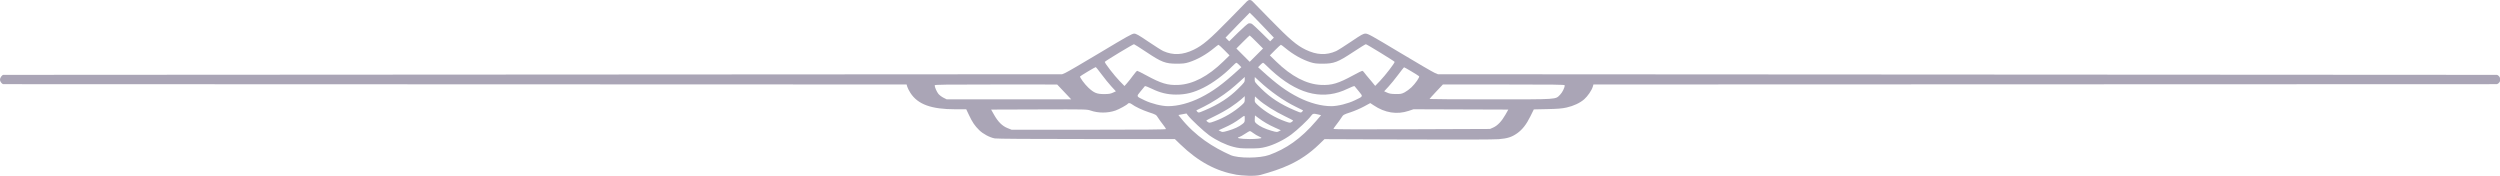
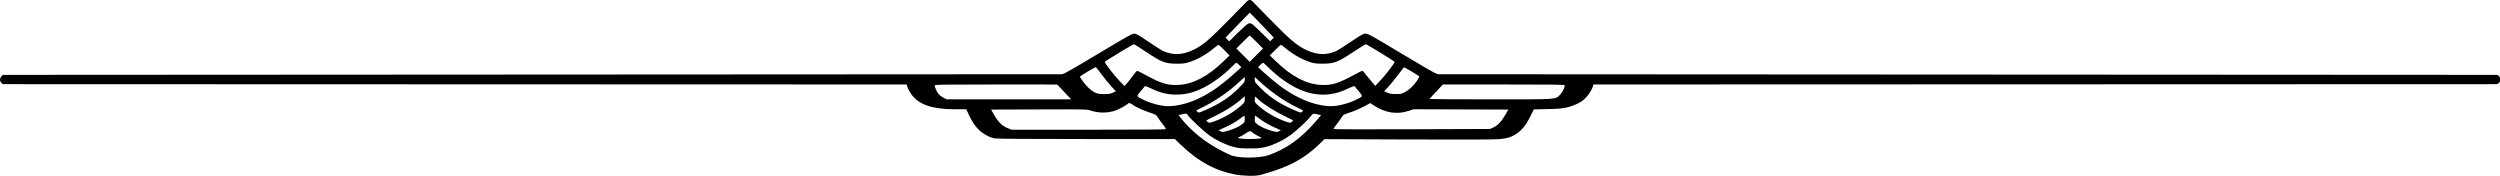
- <svg xmlns="http://www.w3.org/2000/svg" width="512" height="36" fill="#aaa5b6" class="parentheses-left" viewBox="0 0 512 36">
+ <svg xmlns="http://www.w3.org/2000/svg" width="512" height="36" fill="currentColor" class="parentheses-left" viewBox="0 0 512 36">
  <path d="m 255.654,35.997 c 0.954,0.027 1.919,-0.011 2.509,-0.177 4.122,-1.16 8.047,-2.443 12.005,-6.273 l 1.084,-1.049 17.078,0.067 c 10.903,0.043 17.629,0.021 18.602,-0.06 1.796,-0.15 2.669,-0.427 3.762,-1.193 1.075,-0.754 1.904,-1.813 2.733,-3.491 l 0.699,-1.416 2.753,-0.059 c 2.165,-0.047 3.011,-0.116 3.959,-0.326 1.423,-0.315 2.762,-0.943 3.619,-1.698 0.7,-0.616 1.52,-1.814 1.736,-2.535 l 0.145,-0.486 92.511,-0.032 92.511,-0.032 c 0.334,-0.067 0.708,-0.498 0.714,-0.932 0.006,-0.455 -0.372,-0.913 -0.714,-0.973 l -108.437,-0.064 -108.437,-0.064 -0.69,-0.294 c -0.38,-0.161 -3.59,-2.033 -7.133,-4.159 -5.774,-3.465 -6.498,-3.866 -6.986,-3.866 -0.487,0 -0.798,0.172 -2.997,1.658 -1.349,0.912 -2.723,1.779 -3.054,1.925 -2.014,0.891 -3.967,0.8 -6.221,-0.289 -1.844,-0.891 -3.269,-2.104 -7.222,-6.146 l -3.67,-3.752 c -0.384,-0.39 -0.767,-0.361 -1.143,0 l -3.67,3.752 c -3.953,4.042 -5.378,5.255 -7.222,6.146 -2.254,1.09 -4.207,1.18 -6.221,0.289 -0.331,-0.146 -1.706,-1.013 -3.055,-1.925 -2.074,-1.402 -2.527,-1.658 -2.933,-1.658 -0.404,0 -1.501,0.613 -6.922,3.866 -3.543,2.126 -6.753,3.998 -7.132,4.159 l -0.69,0.294 -108.437,0.064 -108.437,0.064 c -0.167,0.008 -0.652,0.507 -0.649,0.995 C 0.002,16.78 0.48,17.226 0.649,17.236 l 92.51,0.032 92.511,0.032 0.146,0.486 c 0.08,0.267 0.366,0.826 0.635,1.242 1.521,2.353 4.265,3.351 9.211,3.351 h 2.224 l 0.567,1.198 c 0.698,1.473 1.175,2.177 2.079,3.067 0.797,0.784 2.163,1.513 3.197,1.704 0.435,0.081 7.272,0.127 18.78,0.127 h 18.097 l 1.095,1.059 c 3.778,3.656 7.479,5.547 11.509,6.248 0.546,0.095 1.49,0.187 2.444,0.214 z m 0.198,-3.726 c -1.552,0.008 -3.075,-0.162 -3.896,-0.533 -3.427,-1.551 -7.12,-3.769 -10.25,-7.721 l -0.368,-0.465 0.827,-0.156 0.827,-0.156 0.269,0.364 c 0.579,0.784 3.296,3.327 4.371,4.091 1.51,1.073 3.397,1.979 4.947,2.376 1.108,0.284 1.531,0.325 3.363,0.325 1.829,0 2.257,-0.041 3.366,-0.323 1.582,-0.403 3.681,-1.433 5.156,-2.53 1.231,-0.915 3.412,-2.966 3.988,-3.749 0.412,-0.56 0.525,-0.587 1.498,-0.352 l 0.608,0.146 -0.975,1.143 c -3.211,3.765 -6.263,5.782 -9.656,7.008 -0.939,0.339 -2.521,0.525 -4.074,0.533 z m 0.089,-3.795 c -1.946,0 -2.979,-0.211 -2.106,-0.43 0.169,-0.042 0.691,-0.335 1.16,-0.649 0.469,-0.314 0.916,-0.568 0.994,-0.563 0.078,0.005 0.399,0.204 0.713,0.442 0.314,0.238 0.814,0.534 1.111,0.658 0.297,0.124 0.539,0.26 0.539,0.303 7.9e-4,0.13 -1.105,0.24 -2.412,0.24 z m 5.534,-1.453 c -0.205,6.6e-4 -0.493,-0.077 -1.101,-0.252 -1.27,-0.364 -2.384,-0.893 -3.013,-1.429 -0.393,-0.335 -0.418,-0.405 -0.381,-1.033 l 0.04,-0.674 0.699,0.524 c 1.048,0.786 2.067,1.38 3.399,1.98 l 1.199,0.539 -0.405,0.209 c -0.169,0.087 -0.277,0.135 -0.437,0.136 z m -11.068,0 c -0.159,-4.8e-4 -0.268,-0.049 -0.437,-0.136 l -0.405,-0.209 1.21,-0.545 c 1.314,-0.592 2.21,-1.107 3.198,-1.839 0.999,-0.74 0.952,-0.742 0.952,0.036 0,0.652 -0.03,0.718 -0.476,1.07 -0.709,0.558 -1.67,1.006 -2.939,1.37 -0.609,0.175 -0.897,0.253 -1.102,0.252 z m -27.421,-0.453 h -15.81 l -0.844,-0.338 c -1.074,-0.43 -1.933,-1.283 -2.749,-2.726 l -0.6,-1.063 9.805,-0.032 c 9.6,-0.032 9.821,-0.028 10.558,0.227 1.584,0.549 3.521,0.549 5.099,-5.2e-4 0.762,-0.265 2.397,-1.167 2.542,-1.403 v -5.1e-4 c 0.112,-0.182 0.469,-0.146 0.761,0.076 0.678,0.517 2.218,1.249 3.547,1.685 1.456,0.478 1.478,0.491 1.868,1.108 0.217,0.344 0.673,0.976 1.014,1.405 0.34,0.429 0.619,0.843 0.619,0.92 0,0.102 -4.325,0.141 -15.81,0.141 z m 66.134,-0.098 c -10.299,0.041 -16.034,0.019 -16.034,-0.06 0,-0.068 0.278,-0.474 0.619,-0.903 0.34,-0.429 0.797,-1.061 1.014,-1.405 0.39,-0.617 0.413,-0.631 1.866,-1.107 0.809,-0.265 2.047,-0.799 2.751,-1.185 0.704,-0.386 1.288,-0.702 1.296,-0.702 0.008,0 0.321,0.206 0.696,0.458 2.305,1.553 4.776,1.943 7.183,1.135 l 0.969,-0.326 9.711,0.033 9.711,0.033 -0.594,1.051 c -0.746,1.321 -1.617,2.24 -2.485,2.622 l -0.668,0.294 z m -24.963,-1.344 c -0.173,-0.002 -0.423,-0.086 -0.947,-0.272 -2.033,-0.721 -4.141,-1.971 -5.605,-3.322 -0.642,-0.592 -0.665,-0.637 -0.626,-1.204 l 0.041,-0.589 0.699,0.633 c 1.104,1 3.475,2.503 5.366,3.401 0.955,0.454 1.74,0.867 1.742,0.918 0.002,0.051 -0.14,0.186 -0.315,0.301 -0.132,0.087 -0.22,0.135 -0.354,0.133 z m -16.433,0 c -0.134,0.002 -0.221,-0.046 -0.354,-0.133 -0.176,-0.115 -0.317,-0.25 -0.315,-0.301 0.002,-0.051 0.786,-0.464 1.742,-0.918 0.955,-0.454 2.397,-1.263 3.202,-1.798 0.806,-0.535 1.794,-1.268 2.196,-1.629 l 0.73,-0.657 v 0.634 c 0,0.603 -0.032,0.662 -0.667,1.235 -1.521,1.371 -3.577,2.584 -5.586,3.296 -0.524,0.186 -0.775,0.27 -0.948,0.272 z m 18.684,-2.088 c -0.177,0.011 -0.482,-0.118 -1.28,-0.457 -2.861,-1.217 -4.958,-2.576 -6.806,-4.409 -1.295,-1.284 -1.365,-1.381 -1.365,-1.876 0,-0.274 0.013,-0.497 0.029,-0.515 l 5.2e-4,-5.1e-4 v -5.2e-4 h 5.1e-4 5.2e-4 5.2e-4 c 0.018,0.003 0.432,0.381 0.921,0.841 2.159,2.031 5.067,4.077 7.409,5.212 0.815,0.395 1.507,0.738 1.538,0.762 0.031,0.024 -0.055,0.154 -0.191,0.289 -0.092,0.091 -0.151,0.148 -0.257,0.154 z m -20.934,0 c -0.106,-0.006 -0.166,-0.063 -0.257,-0.154 -0.136,-0.135 -0.222,-0.265 -0.191,-0.289 0.031,-0.024 0.723,-0.367 1.538,-0.762 1.544,-0.749 3.854,-2.232 5.376,-3.451 0.489,-0.392 1.361,-1.143 1.937,-1.669 l 1.048,-0.956 v 0.531 c 0,0.506 -0.064,0.593 -1.365,1.885 -1.848,1.833 -3.945,3.192 -6.806,4.409 -0.798,0.339 -1.103,0.468 -1.28,0.457 z m 27.185,-1.296 c -2.019,0 -4.405,-0.634 -6.675,-1.773 -2.479,-1.244 -4.456,-2.684 -7.567,-5.514 l -0.762,-0.693 0.438,-0.455 c 0.241,-0.25 0.5,-0.455 0.576,-0.455 0.076,0 0.451,0.321 0.833,0.714 0.382,0.392 1.194,1.134 1.806,1.647 5.103,4.287 9.95,5.265 14.683,2.96 0.725,-0.353 1.362,-0.594 1.416,-0.536 0.055,0.058 0.448,0.533 0.874,1.057 0.907,1.115 0.959,0.998 -0.823,1.854 -1.405,0.675 -3.49,1.194 -4.799,1.194 z m -33.437,0 c -1.309,0 -3.394,-0.519 -4.799,-1.194 -1.782,-0.856 -1.73,-0.739 -0.823,-1.854 0.426,-0.524 0.82,-1 0.874,-1.057 0.055,-0.058 0.692,0.184 1.416,0.536 1.71,0.833 3.185,1.19 4.937,1.196 2.023,0.007 3.608,-0.388 5.65,-1.408 1.942,-0.97 4.219,-2.665 5.903,-4.396 0.382,-0.392 0.757,-0.714 0.833,-0.714 0.076,0 0.335,0.205 0.576,0.455 l 0.438,0.455 -0.762,0.693 c -3.112,2.83 -5.089,4.27 -7.567,5.514 -2.27,1.139 -4.656,1.773 -6.675,1.773 z m 66.035,-1.397 c -6.868,0 -12.487,-0.033 -12.487,-0.074 0,-0.041 0.614,-0.726 1.365,-1.521 l 1.365,-1.447 12.478,-0.003 c 10.261,-0.002 12.478,0.027 12.478,0.165 0,0.491 -0.475,1.456 -0.949,1.931 -1.003,1.003 -0.201,0.949 -14.25,0.949 z m -85.872,0 h -12.749 -12.749 l -0.66,-0.329 c -0.363,-0.181 -0.83,-0.535 -1.037,-0.787 -0.352,-0.427 -0.765,-1.38 -0.765,-1.764 v -5.1e-4 c 0,-0.138 2.228,-0.167 12.541,-0.164 l 12.541,0.004 1.44,1.52 z m 6.71,-1.081 c -1.456,0.002 -2.036,-0.235 -3.182,-1.296 -0.754,-0.698 -1.82,-2.141 -1.711,-2.317 0.032,-0.052 0.742,-0.504 1.577,-1.003 0.835,-0.499 1.566,-0.907 1.624,-0.906 0.058,6.9e-4 0.6,0.672 1.205,1.492 0.605,0.82 1.51,1.935 2.012,2.477 l 0.913,0.986 -0.615,0.283 c -0.498,0.229 -0.846,0.283 -1.822,0.284 z m 59.753,-0.009 c -0.886,-0.007 -1.281,-0.071 -1.758,-0.286 l -0.615,-0.276 0.857,-0.92 c 0.471,-0.506 1.369,-1.606 1.995,-2.444 0.626,-0.838 1.175,-1.536 1.219,-1.551 0.085,-0.028 2.887,1.641 3.083,1.837 0.167,0.167 -0.761,1.506 -1.58,2.282 -0.375,0.355 -0.992,0.808 -1.37,1.007 -0.615,0.323 -0.81,0.361 -1.831,0.352 z m -55.557,-1.641 -1.011,-1.036 c -1.072,-1.098 -3.085,-3.707 -3.017,-3.911 0.022,-0.067 1.344,-0.91 2.937,-1.873 1.593,-0.964 2.961,-1.748 3.04,-1.742 0.078,0.006 1.236,0.74 2.572,1.631 3.086,2.058 3.877,2.359 6.206,2.359 1.243,0 1.698,-0.055 2.47,-0.297 1.724,-0.542 3.575,-1.588 5.203,-2.942 0.419,-0.348 0.808,-0.634 0.865,-0.634 0.057,0 0.588,0.489 1.18,1.086 l 1.077,1.086 -1.27,1.24 c -3.121,3.048 -6.23,4.672 -9.207,4.808 -2.209,0.101 -3.535,-0.298 -6.649,-1.996 -0.898,-0.489 -1.702,-0.89 -1.787,-0.89 -0.086,0 -0.476,0.443 -0.868,0.984 -0.392,0.541 -0.944,1.242 -1.226,1.556 z m 51.349,-0.025 -0.753,-0.92 c -0.414,-0.506 -0.884,-1.063 -1.044,-1.237 -0.16,-0.174 -0.381,-0.455 -0.491,-0.623 -0.11,-0.168 -0.274,-0.306 -0.363,-0.306 -0.09,0 -0.898,0.4 -1.795,0.89 -3.114,1.698 -4.44,2.096 -6.649,1.996 -2.977,-0.136 -6.086,-1.76 -9.207,-4.808 l -1.27,-1.24 1.077,-1.086 c 0.592,-0.597 1.123,-1.086 1.18,-1.086 0.057,0 0.446,0.286 0.865,0.634 1.627,1.354 3.478,2.401 5.203,2.942 0.772,0.242 1.227,0.297 2.47,0.297 2.324,0 3.113,-0.3 6.243,-2.369 1.357,-0.897 2.536,-1.626 2.621,-1.619 0.219,0.018 5.842,3.466 5.891,3.612 0.065,0.198 -1.925,2.792 -2.991,3.899 z m -25.7,-4.929 -1.364,-1.364 -1.364,-1.364 1.33,-1.334 c 0.731,-0.734 1.36,-1.334 1.398,-1.334 0.037,0 0.666,0.6 1.398,1.334 l 1.33,1.334 -1.364,1.364 z m 4.195,-4.198 -1.748,-1.725 c -0.961,-0.949 -1.882,-1.794 -2.045,-1.879 -0.164,-0.085 -0.445,-0.118 -0.625,-0.073 -0.182,0.046 -1.137,0.88 -2.151,1.878 l -1.823,1.796 -0.377,-0.376 -0.376,-0.376 2.441,-2.539 c 1.343,-1.396 2.471,-2.548 2.507,-2.56 0.036,-0.011 1.165,1.131 2.509,2.539 l 2.442,2.561 -0.377,0.377 z" />
</svg>
